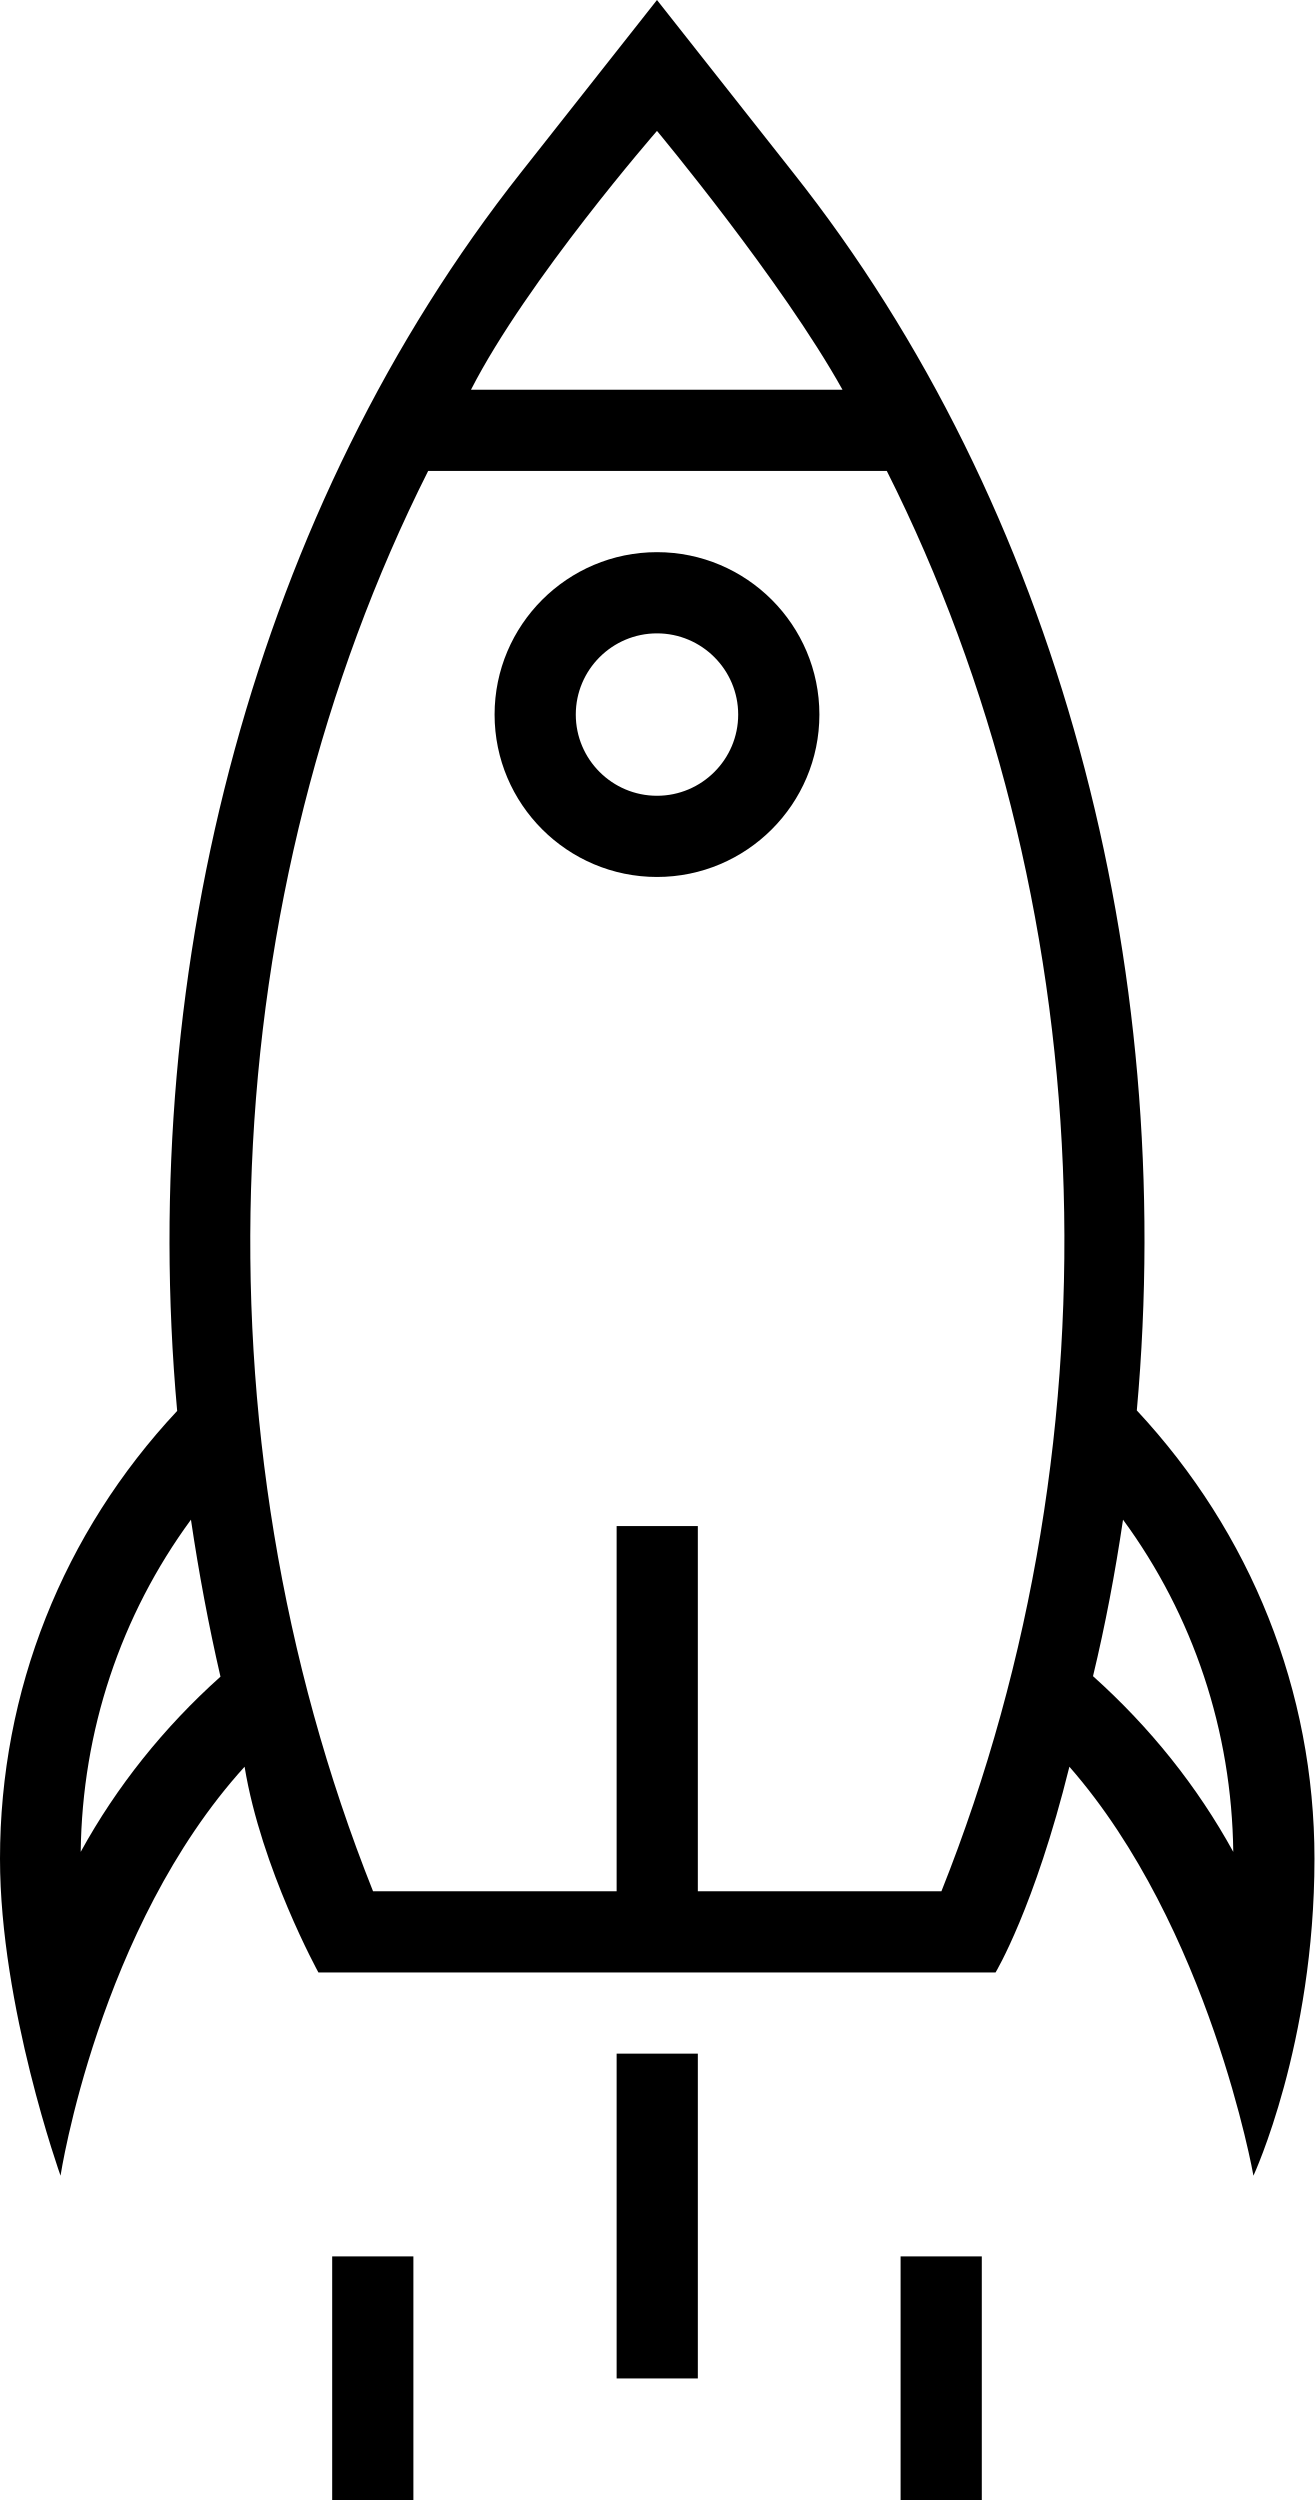
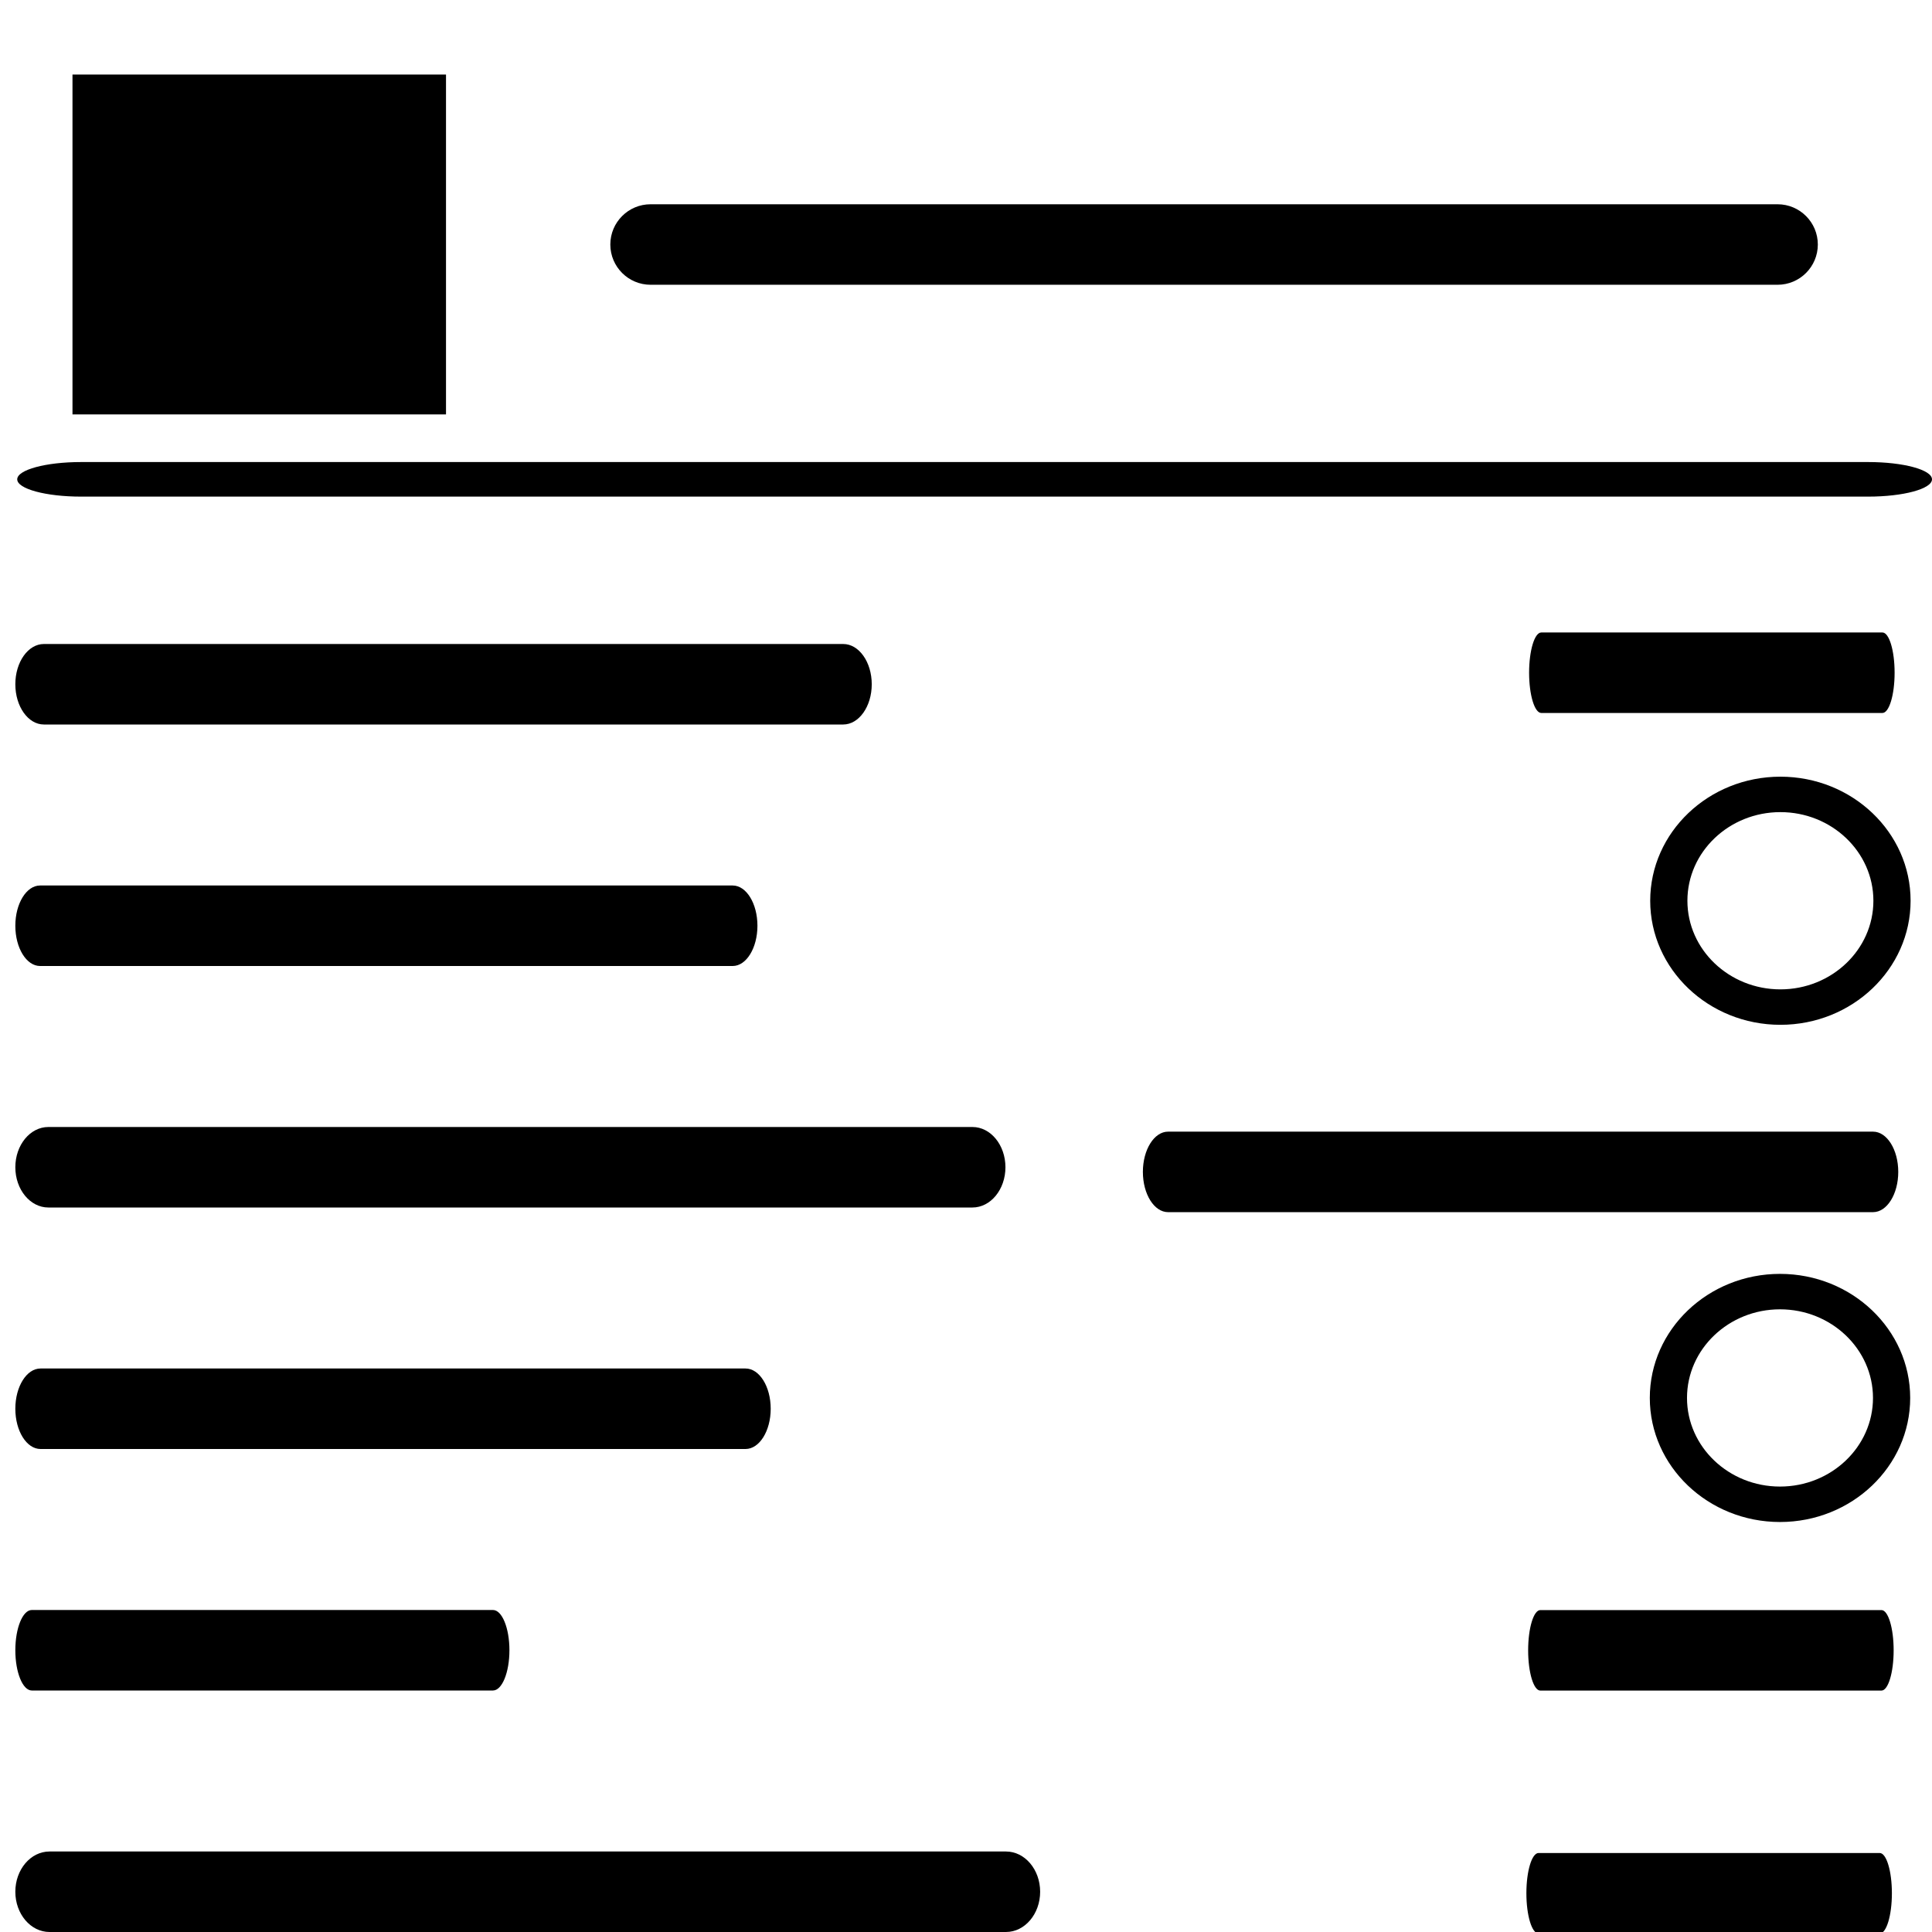
- <svg xmlns="http://www.w3.org/2000/svg" version="1.1" id="Layer_1" x="0px" y="0px" viewBox="0 0 267.1 508" style="enable-background:new 0 0 267.1 508;" xml:space="preserve">
-   <g>
-     <path d="M231,286.6c8.2-90.9-16-183.6-69.9-251.6L133.5,0l-27.6,35C52.1,103.1,27.8,195.8,36,286.7c-23.2,24.8-36,56.9-36,91   c0,30,12.3,64.4,12.3,64.4S20,391.7,49.7,359c3.4,20.7,15,41.8,15,41.8h137.6c0,0,7.9-13.1,15-41.8c28.5,32.6,37.4,83.1,37.4,83.1   s12.4-26.7,12.4-64.4C267.1,343.6,254.2,311.5,231,286.6z M16.4,376.3c0.3-24.6,8.1-48,22.4-67.5c1.6,10.8,3.6,21.5,6,31.9   C33.3,351,23.7,363,16.4,376.3z M133.5,26.6c0,0,25.4,30.5,37.7,52.6H95.7C107.1,56.9,133.5,26.6,133.5,26.6z M191.3,384.3h-49.5   v-74.2h-16.5v74.2H75.8C38.4,290.5,43.8,181.6,87,95.7h93.2C223.4,181.6,228.7,290.5,191.3,384.3z M222.1,340.6   c2.5-10.4,4.5-21,6.1-31.8c14.3,19.5,22.1,42.9,22.4,67.5C243.3,363,233.7,351,222.1,340.6z" />
-     <path d="M133.5,112.2c-18.2,0-33,14.8-33,33s14.8,33,33,33s33-14.8,33-33S151.7,112.2,133.5,112.2z M133.5,161.7   c-9.1,0-16.5-7.4-16.5-16.5s7.4-16.5,16.5-16.5s16.5,7.4,16.5,16.5S142.6,161.7,133.5,161.7z" />
-     <rect x="125.3" y="417.3" width="16.5" height="66" />
-     <rect x="183" y="458.5" width="16.5" height="49.5" />
-     <rect x="67.5" y="458.5" width="16.5" height="49.5" />
+ <svg xmlns="http://www.w3.org/2000/svg" id="light" enable-background="new 0 0 24 24" height="512" viewBox="0 0 24 24" width="512" version="1.1">
+   <defs id="defs12" />
+   <g id="g1" transform="matrix(-1,0,0,1,24.19045,0)">
+     <g id="g5" transform="matrix(0.7092446,0,0,1,6.97813,0)">
+       <path d="M 23.5,9 H 9.5 C 9.224,9 9,8.776 9,8.5 9,8.224 9.224,8 9.5,8 h 14 C 23.776,8 24,8.224 24,8.5 24,8.776 23.776,9 23.5,9 Z" id="path4" />
+     </g>
+     <g id="g5-0" transform="matrix(1.585737,0,0,0.429477,-14.08119,2.303883)">
+       <path d="M 23.5,9 H 9.5 C 9.224,9 9,8.776 9,8.5 9,8.224 9.224,8 9.5,8 h 14 C 23.776,8 24,8.224 24,8.5 24,8.776 23.776,9 23.5,9 Z" id="path4-6" />
+     </g>
+     <g id="g5-7" transform="translate(-7.391219,-5.462559)">
+       <path d="M 23.5,9 H 9.5 C 9.224,9 9,8.776 9,8.5 9,8.224 9.224,8 9.5,8 h 14 C 23.776,8 24,8.224 24,8.5 24,8.776 23.776,9 23.5,9 Z" id="path4-3" />
+     </g>
+     <g id="g6" transform="matrix(0.61458,0,0,1,9.250079,0)">
+       <path d="M 23.5,12 H 9.5 C 9.224,12 9,11.776 9,11.5 9,11.224 9.224,11 9.5,11 h 14 c 0.276,0 0.5,0.224 0.5,0.5 0,0.276 -0.224,0.5 -0.5,0.5 z" id="path5" />
+     </g>
+     <g id="g7" transform="matrix(0.8199683,0,0,1,4.320761,0)">
+       <path d="M 23.5,15 H 9.5 C 9.224,15 9,14.776 9,14.5 9,14.224 9.224,14 9.5,14 h 14 c 0.276,0 0.5,0.224 0.5,0.5 0,0.276 -0.224,0.5 -0.5,0.5 z" id="path6" />
+     </g>
+     <g id="g8" transform="matrix(0.6255679,0,0,1,8.986371,0)">
+       <path d="M 23.5,18 H 9.5 C 9.224,18 9,17.776 9,17.5 9,17.224 9.224,17 9.5,17 h 14 c 0.276,0 0.5,0.224 0.5,0.5 0,0.276 -0.224,0.5 -0.5,0.5 z" id="path7" />
+     </g>
+     <g id="g8-7" transform="matrix(0.6255679,0,0,1,-5.020463,-2.942254)">
+       <path d="M 23.5,18 H 9.5 C 9.224,18 9,17.776 9,17.5 9,17.224 9.224,17 9.5,17 h 14 c 0.276,0 0.5,0.224 0.5,0.5 0,0.276 -0.224,0.5 -0.5,0.5 z" id="path7-9" />
+     </g>
+     <g id="g9" transform="matrix(0.4091918,0,0,1,14.1794,0)">
+       <path d="M 23.5,21 H 9.5 C 9.224,21 9,20.776 9,20.5 9,20.224 9.224,20 9.5,20 h 14 c 0.276,0 0.5,0.224 0.5,0.5 0,0.276 -0.224,0.5 -0.5,0.5 z" id="path8" />
+     </g>
+     <g id="g10" transform="matrix(0.8487058,0,0,1,3.631062,0)">
+       <path d="M 23.5,24 H 9.5 C 9.224,24 9,23.776 9,23.5 9,23.224 9.224,23 9.5,23 h 14 c 0.276,0 0.5,0.224 0.5,0.5 0,0.276 -0.224,0.5 -0.5,0.5 z" id="path9" />
+     </g>
+     <g id="g11" transform="matrix(0.4620783,0,0,0.4403441,0.4564184,6.125425)">
+       <path d="M 3.5,15 C 1.57,15 0,13.43 0,11.5 0,9.57 1.57,8 3.5,8 5.43,8 7,9.57 7,11.5 7,13.43 5.43,15 3.5,15 Z m 0,-6 C 2.121,9 1,10.122 1,11.5 1,12.878 2.121,14 3.5,14 4.879,14 6,12.878 6,11.5 6,10.122 4.879,9 3.5,9 Z" id="path10" />
+     </g>
+     <g id="g11-7" transform="matrix(0.4620783,0,0,0.4403441,0.4614204,12.30178)">
+       <path d="M 3.5,15 C 1.57,15 0,13.43 0,11.5 0,9.57 1.57,8 3.5,8 5.43,8 7,9.57 7,11.5 7,13.43 5.43,15 3.5,15 Z m 0,-6 C 2.121,9 1,10.122 1,11.5 1,12.878 2.121,14 3.5,14 4.879,14 6,12.878 6,11.5 6,10.122 4.879,9 3.5,9 Z" id="path10-8" />
+     </g>
+     <rect style="fill:#000000;fill-opacity:1;stroke-width:0.709" id="rect12" width="4.64" height="4.222" x="18.65" y="0.926" />
+     <g id="g8-76" transform="matrix(0.3026941,0,0,1,-2.057374,3.000966)">
+       <path d="M 23.5,18 H 9.5 C 9.224,18 9,17.776 9,17.5 9,17.224 9.224,17 9.5,17 h 14 c 0.276,0 0.5,0.224 0.5,0.5 0,0.276 -0.224,0.5 -0.5,0.5 z" id="path7-2" />
+     </g>
+     <g id="g8-76-3" transform="matrix(0.3026941,0,0,1,-2.069285,-9.1432)">
+       <path d="M 23.5,18 H 9.5 C 9.224,18 9,17.776 9,17.5 9,17.224 9.224,17 9.5,17 h 14 c 0.276,0 0.5,0.224 0.5,0.5 0,0.276 -0.224,0.5 -0.5,0.5 z" id="path7-2-2" />
+     </g>
+     <g id="g8-76-7" transform="matrix(0.3026941,0,0,1,-2.035534,6.018622)">
+       <path d="M 23.5,18 H 9.5 C 9.224,18 9,17.776 9,17.5 9,17.224 9.224,17 9.5,17 h 14 c 0.276,0 0.5,0.224 0.5,0.5 0,0.276 -0.224,0.5 -0.5,0.5 z" id="path7-2-7" />
+     </g>
  </g>
</svg>
